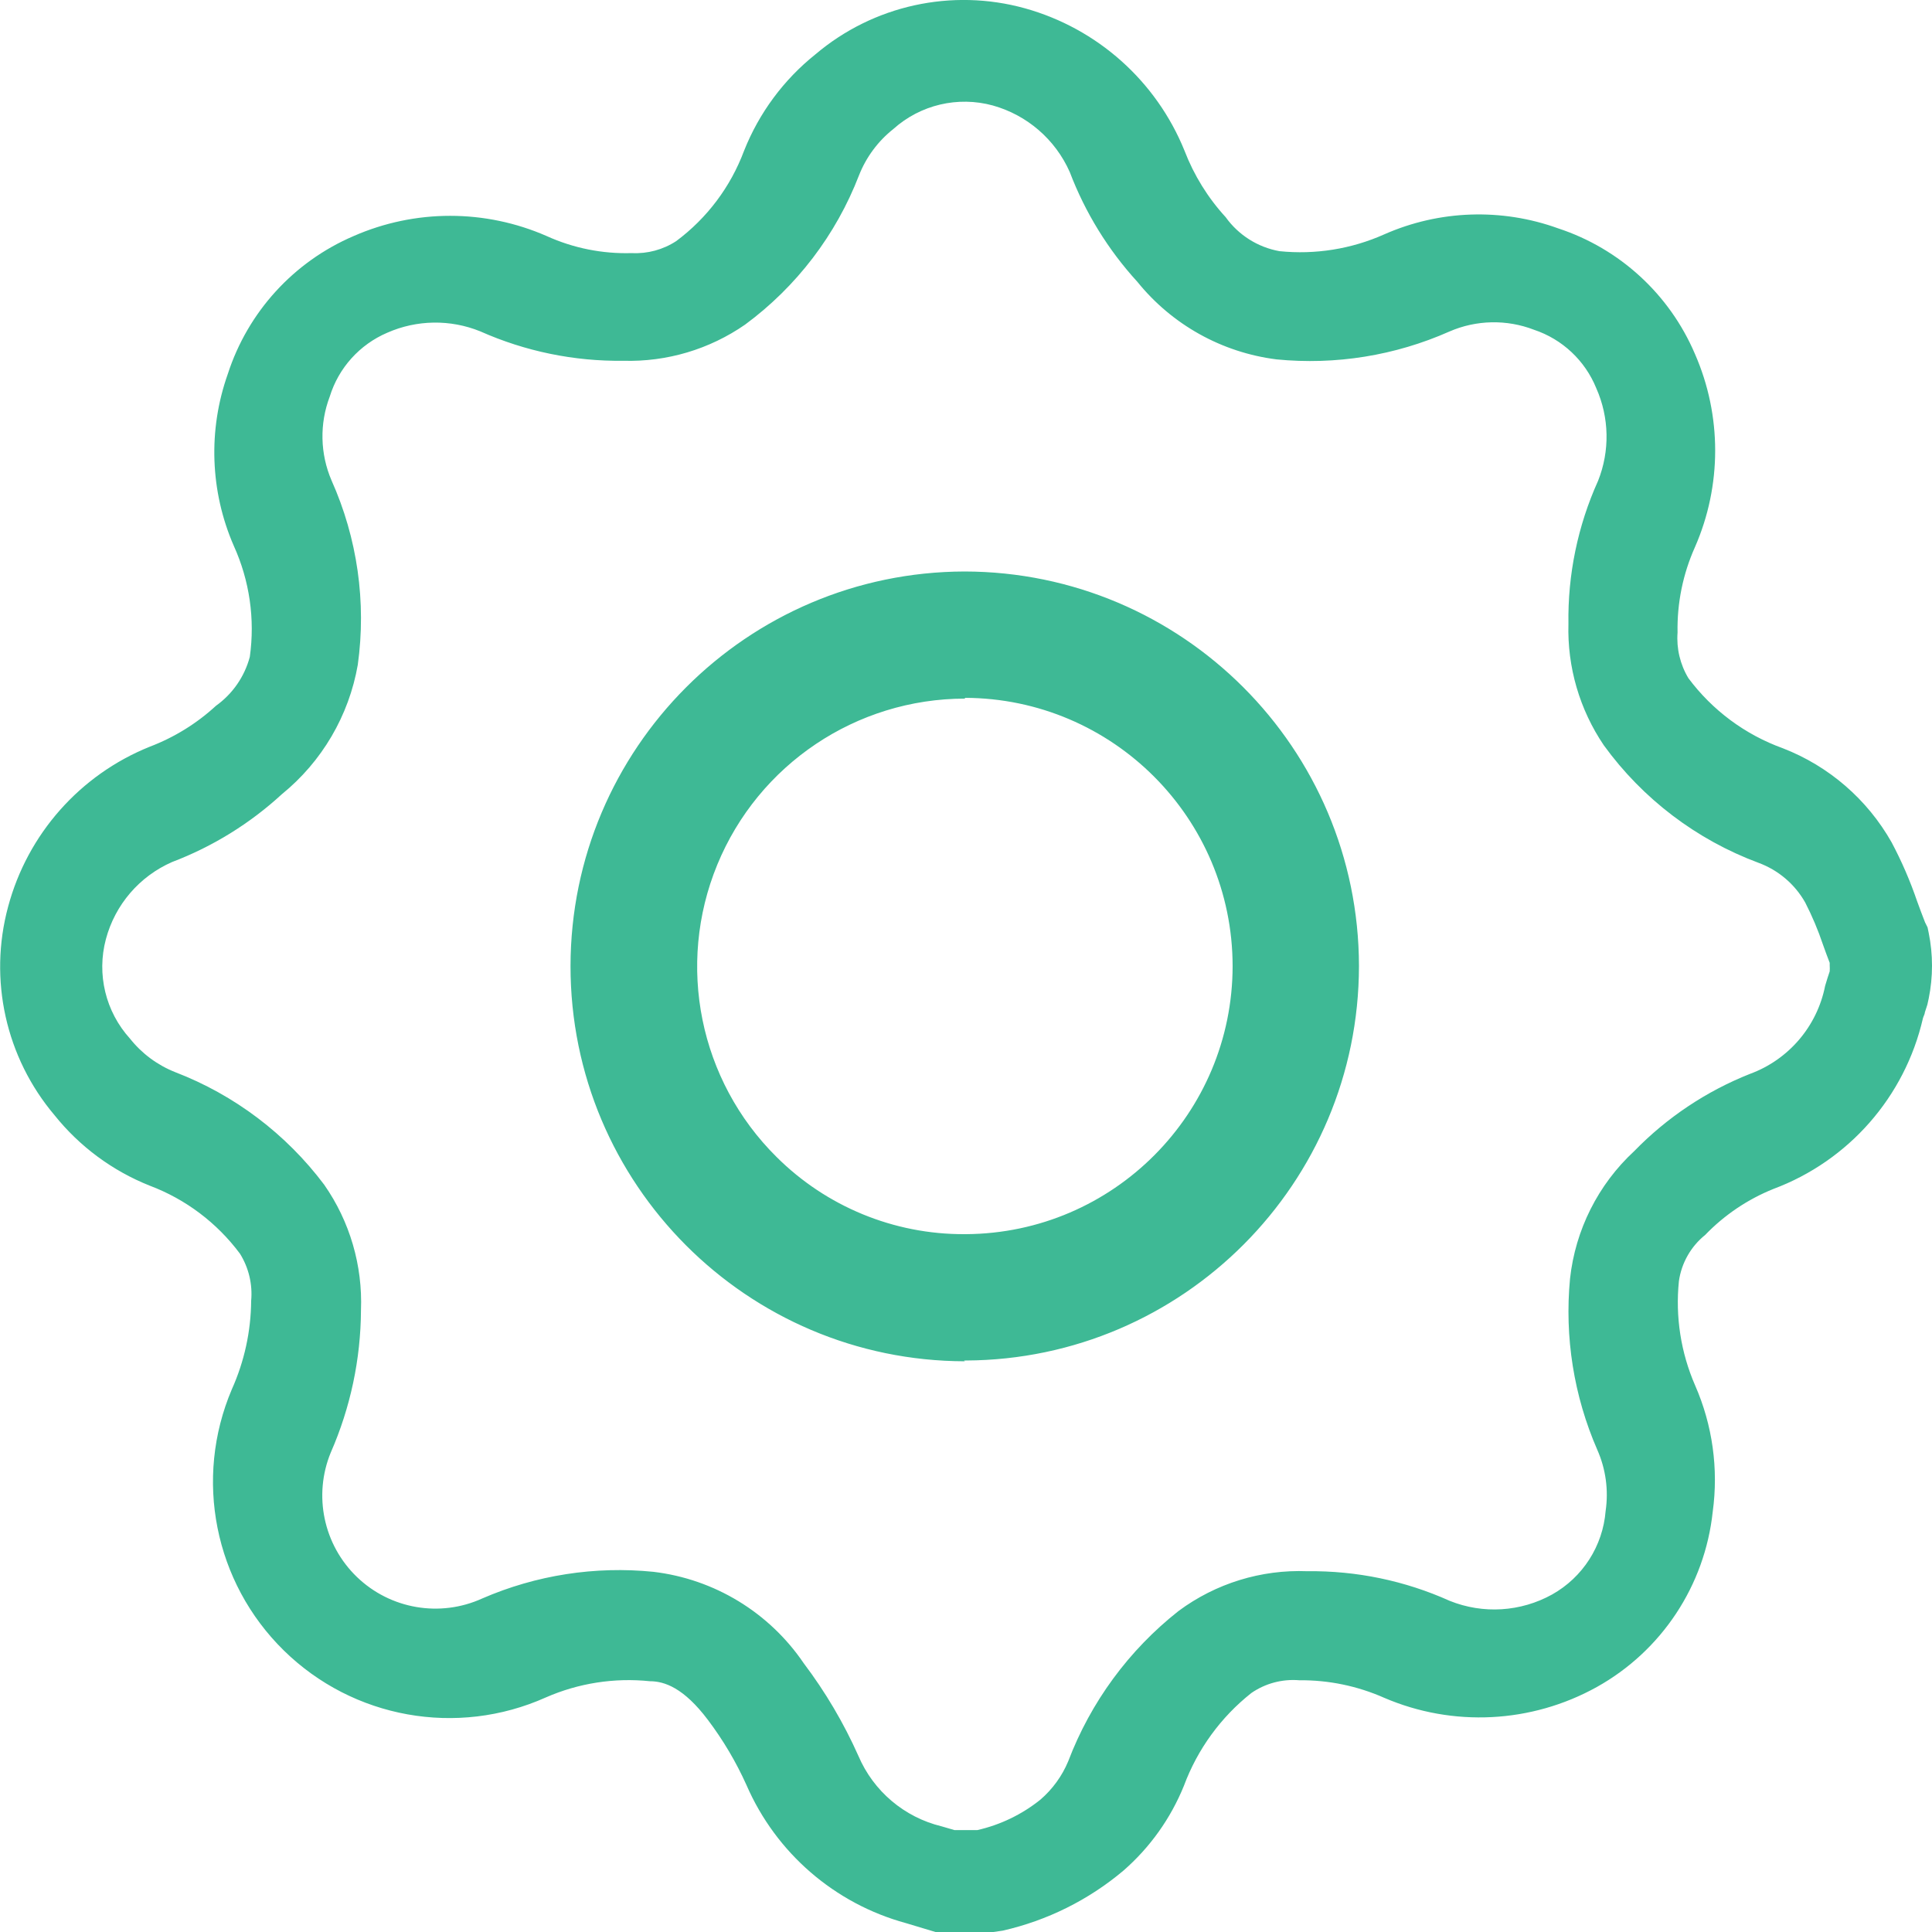
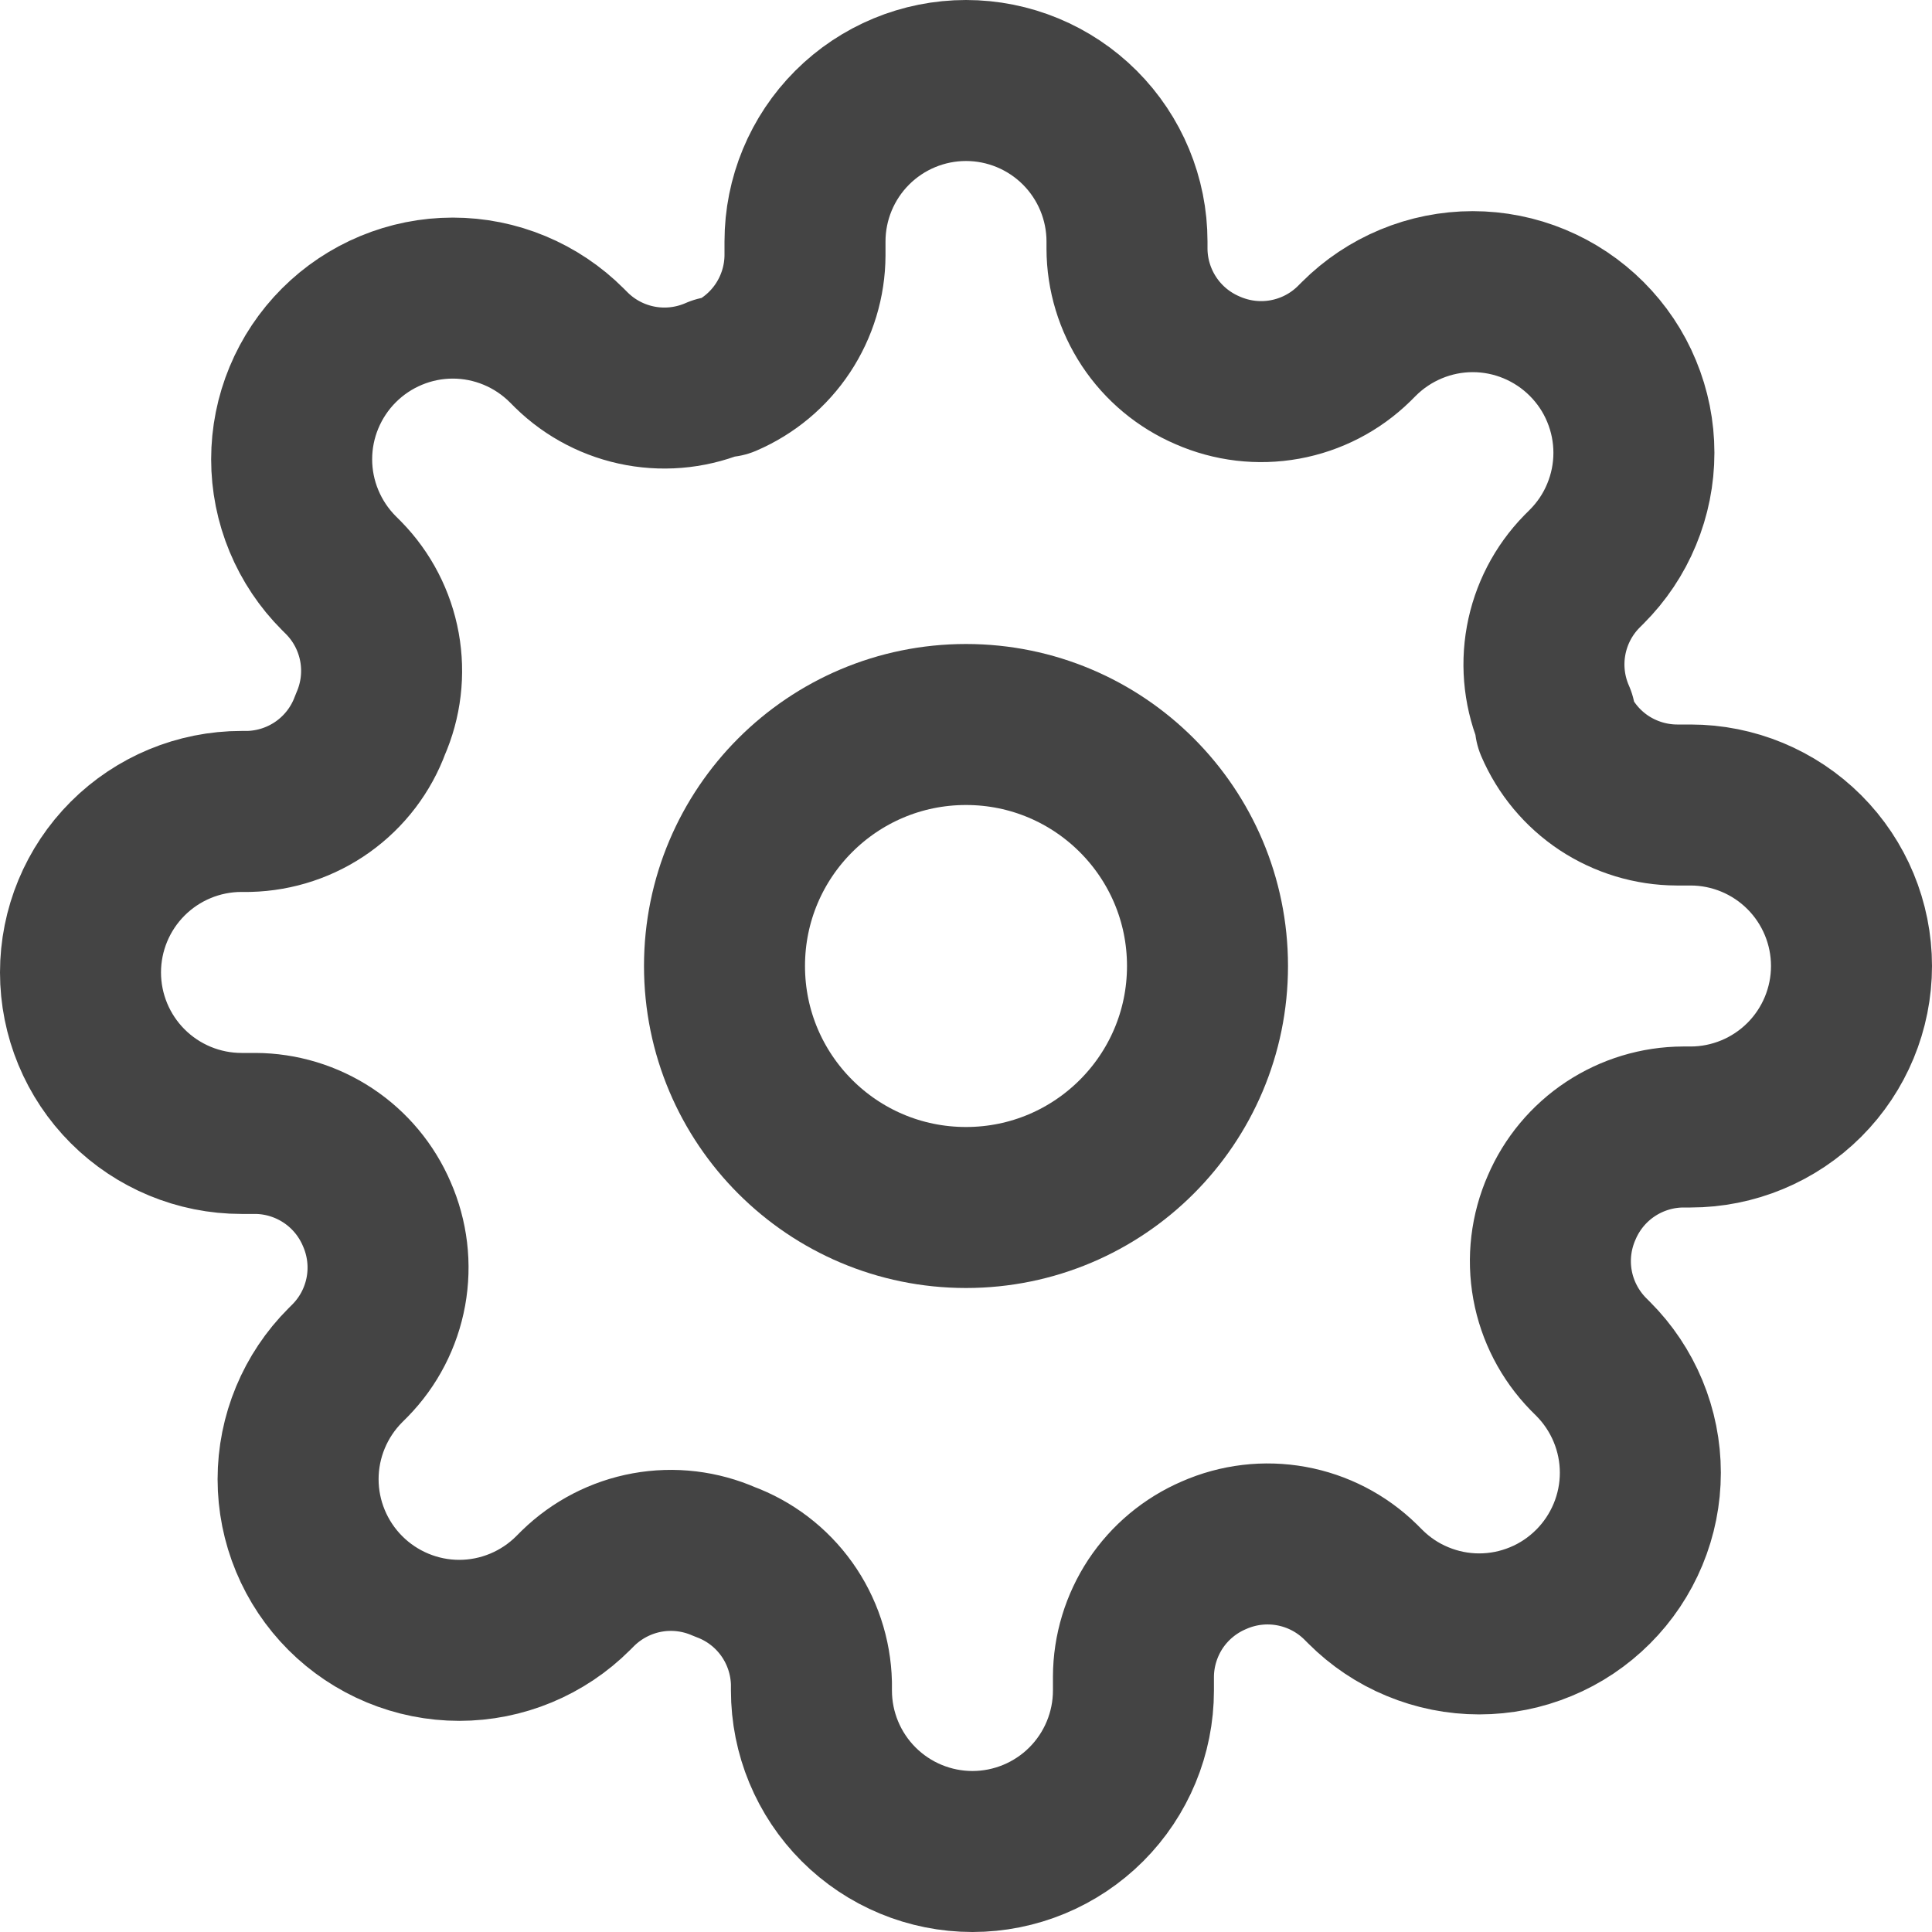
- <svg xmlns="http://www.w3.org/2000/svg" width="100px" height="100px" viewBox="0 0 100 100" version="1.1">
-   <defs />
-   <g id="Page-1" stroke="none" stroke-width="1" fill="none" fill-rule="evenodd">
-     <g id="noun_Settings_937618" transform="translate(0, -1)" fill="#3EB995" fill-rule="nonzero">
-       <path d="M51.42,101 L48.42,101 L46.89,100.54 C43.2,99.533 40.166,96.907 38.64,93.4 C38.102,92.202 37.431,91.068 36.64,90.02 C35.39,88.36 34.39,88.02 33.64,88.02 C31.801,87.829 29.944,88.118 28.25,88.86 C23.659,90.915 18.277,89.949 14.687,86.425 C11.097,82.901 10.031,77.539 12,72.91 C12.647,71.469 12.988,69.909 13,68.33 C13.078,67.475 12.874,66.618 12.42,65.89 C11.232,64.294 9.612,63.072 7.75,62.37 C5.818,61.601 4.119,60.343 2.82,58.72 C0.297,55.736 -0.6,51.703 0.42,47.93 C1.425,44.171 4.14,41.103 7.75,39.65 C9.018,39.168 10.182,38.449 11.18,37.53 C12.039,36.915 12.658,36.021 12.93,35 C13.205,33.043 12.917,31.049 12.1,29.25 C10.874,26.433 10.763,23.256 11.79,20.36 C12.827,17.151 15.2,14.548 18.3,13.22 C21.487,11.822 25.113,11.822 28.3,13.22 C29.68,13.845 31.185,14.146 32.7,14.1 C33.513,14.142 34.318,13.925 35,13.48 C36.595,12.294 37.814,10.672 38.51,8.81 C39.287,6.85 40.563,5.126 42.21,3.81 C45.207,1.272 49.265,0.381 53.05,1.43 C56.797,2.473 59.849,5.195 61.31,8.8 C61.798,10.07 62.52,11.237 63.44,12.24 C64.103,13.166 65.1,13.797 66.22,14 C68.075,14.19 69.947,13.89 71.65,13.13 C74.498,11.872 77.722,11.761 80.65,12.82 C83.835,13.867 86.415,16.235 87.73,19.32 C89.126,22.507 89.126,26.133 87.73,29.32 C87.108,30.709 86.8,32.218 86.83,33.74 C86.768,34.566 86.964,35.39 87.39,36.1 C88.629,37.764 90.329,39.026 92.28,39.73 C94.663,40.654 96.652,42.375 97.91,44.6 C98.431,45.58 98.872,46.6 99.23,47.65 C99.36,48.01 99.5,48.38 99.64,48.74 L99.77,49 L99.83,49.29 C100.057,50.409 100.057,51.561 99.83,52.68 L99.76,53 L99.63,53.4 C99.63,53.49 99.56,53.59 99.53,53.71 C98.597,57.767 95.689,61.084 91.79,62.54 C90.459,63.076 89.256,63.887 88.26,64.92 C87.52,65.516 87.034,66.37 86.9,67.31 C86.711,69.152 87,71.012 87.74,72.71 C88.64,74.765 88.955,77.028 88.65,79.25 C88.242,83.068 86.005,86.451 82.65,88.32 C79.268,90.199 75.206,90.406 71.65,88.88 C70.265,88.266 68.765,87.955 67.25,87.97 C66.372,87.897 65.495,88.13 64.77,88.63 C63.189,89.88 61.982,91.54 61.28,93.43 C60.594,95.123 59.519,96.631 58.14,97.83 C56.337,99.346 54.197,100.409 51.9,100.93 L51.42,101 Z M49.403,95.725 L50.587,95.725 C51.779,95.455 52.895,94.916 53.849,94.151 C54.477,93.61 54.971,92.93 55.29,92.165 C56.454,89.102 58.428,86.413 61.001,84.385 C62.924,82.957 65.277,82.231 67.67,82.326 C70.208,82.295 72.723,82.818 75.038,83.86 C76.764,84.554 78.711,84.433 80.338,83.53 C81.924,82.641 82.962,81.02 83.107,79.208 C83.265,78.132 83.115,77.033 82.674,76.038 C81.461,73.256 80.976,70.21 81.264,67.188 C81.539,64.657 82.719,62.31 84.588,60.581 C86.278,58.844 88.315,57.483 90.568,56.588 C92.575,55.855 94.054,54.126 94.468,52.029 C94.55,51.741 94.633,51.494 94.705,51.278 C94.712,51.175 94.712,51.072 94.705,50.969 C94.705,50.969 94.705,50.877 94.705,50.835 C94.581,50.516 94.468,50.208 94.355,49.889 C94.104,49.143 93.798,48.417 93.439,47.717 C92.903,46.766 92.045,46.036 91.02,45.659 C87.811,44.465 85.025,42.349 83.014,39.577 C81.759,37.725 81.118,35.525 81.182,33.289 C81.142,30.74 81.666,28.213 82.715,25.89 C83.332,24.344 83.299,22.615 82.623,21.094 C82.043,19.663 80.866,18.558 79.402,18.069 C77.985,17.522 76.41,17.555 75.018,18.161 C72.211,19.406 69.13,19.903 66.075,19.602 C63.245,19.246 60.663,17.807 58.871,15.588 C57.357,13.932 56.17,12.005 55.372,9.908 C54.626,8.221 53.165,6.957 51.389,6.46 C49.579,5.965 47.641,6.422 46.244,7.674 C45.449,8.303 44.835,9.13 44.463,10.072 C43.273,13.157 41.227,15.838 38.567,17.801 C36.721,19.081 34.514,19.738 32.268,19.674 C29.717,19.708 27.189,19.188 24.859,18.151 C23.31,17.522 21.572,17.548 20.042,18.223 C18.614,18.834 17.526,20.042 17.068,21.526 C16.534,22.931 16.567,24.489 17.161,25.869 C18.498,28.859 18.969,32.165 18.519,35.409 C18.06,38.043 16.664,40.423 14.588,42.109 C12.935,43.629 11.007,44.82 8.907,45.618 C7.217,46.358 5.955,47.828 5.481,49.611 C4.996,51.426 5.464,53.364 6.726,54.756 C7.341,55.532 8.151,56.132 9.072,56.496 C12.137,57.675 14.808,59.694 16.78,62.32 C18.106,64.219 18.774,66.5 18.684,68.814 C18.671,71.351 18.139,73.859 17.12,76.183 C16.208,78.404 16.745,80.958 18.474,82.624 C20.204,84.29 22.776,84.731 24.962,83.736 C27.749,82.526 30.799,82.052 33.822,82.357 C36.979,82.733 39.817,84.46 41.602,87.091 C42.725,88.577 43.674,90.186 44.432,91.887 C45.211,93.712 46.806,95.062 48.734,95.53 L49.403,95.725 Z M49.94,71.46 C38.657,71.438 29.524,62.283 29.53,51 C29.546,39.741 38.661,30.613 49.92,30.58 C61.191,30.597 70.323,39.729 70.34,51 C70.329,62.242 61.242,71.365 50,71.42 L49.9,71.42 L49.94,71.46 Z M49.94,37.16 C44.322,37.166 39.262,40.561 37.126,45.757 C34.991,50.953 36.2,56.925 40.19,60.88 C42.772,63.455 46.274,64.895 49.92,64.88 L50,64.88 C57.632,64.831 63.795,58.632 63.8,51 C63.789,43.351 57.599,37.148 49.95,37.12 L49.94,37.16 Z" id="Shape" />
-     </g>
-   </g>
+ <svg xmlns="http://www.w3.org/2000/svg" width="24" height="24" viewBox="0 0 24 24" fill="none">
+   <path d="M12 15C13.657 15 15 13.657 15 12C15 10.343 13.657 9 12 9C10.343 9 9 10.343 9 12C9 13.657 10.343 15 12 15Z" stroke="#444444" stroke-width="2" stroke-linecap="round" stroke-linejoin="round" />
+   <path d="M19.4 15C19.267 15.302 19.227 15.636 19.286 15.961C19.345 16.285 19.5 16.584 19.73 16.82L19.79 16.88C19.976 17.066 20.123 17.286 20.224 17.529C20.325 17.772 20.377 18.032 20.377 18.295C20.377 18.558 20.325 18.818 20.224 19.061C20.123 19.304 19.976 19.524 19.79 19.71C19.604 19.896 19.384 20.044 19.141 20.144C18.898 20.245 18.638 20.297 18.375 20.297C18.112 20.297 17.852 20.245 17.609 20.144C17.366 20.044 17.146 19.896 16.96 19.71L16.9 19.65C16.664 19.419 16.365 19.265 16.041 19.206C15.716 19.147 15.382 19.187 15.08 19.32C14.784 19.447 14.532 19.657 14.354 19.925C14.177 20.194 14.081 20.508 14.08 20.83V21C14.08 21.53 13.869 22.039 13.494 22.414C13.119 22.789 12.61 23 12.08 23C11.55 23 11.041 22.789 10.666 22.414C10.291 22.039 10.08 21.53 10.08 21V20.91C10.072 20.579 9.965 20.258 9.773 19.989C9.58 19.719 9.311 19.514 9 19.4C8.698 19.267 8.364 19.227 8.039 19.286C7.715 19.345 7.416 19.5 7.18 19.73L7.12 19.79C6.934 19.976 6.714 20.123 6.471 20.224C6.228 20.325 5.968 20.377 5.705 20.377C5.442 20.377 5.182 20.325 4.939 20.224C4.696 20.123 4.476 19.976 4.29 19.79C4.104 19.604 3.957 19.384 3.856 19.141C3.755 18.898 3.703 18.638 3.703 18.375C3.703 18.112 3.755 17.852 3.856 17.609C3.957 17.366 4.104 17.146 4.29 16.96L4.35 16.9C4.581 16.664 4.735 16.365 4.794 16.041C4.853 15.716 4.813 15.382 4.68 15.08C4.553 14.784 4.343 14.532 4.074 14.354C3.806 14.177 3.492 14.081 3.17 14.08H3C2.47 14.08 1.961 13.869 1.586 13.494C1.211 13.119 1 12.61 1 12.08C1 11.55 1.211 11.041 1.586 10.666C1.961 10.291 2.47 10.08 3 10.08H3.09C3.421 10.072 3.742 9.965 4.011 9.773C4.281 9.58 4.486 9.311 4.6 9C4.733 8.698 4.773 8.364 4.714 8.039C4.655 7.715 4.501 7.416 4.27 7.18L4.21 7.12C4.024 6.934 3.877 6.714 3.776 6.471C3.675 6.228 3.623 5.968 3.623 5.705C3.623 5.442 3.675 5.182 3.776 4.939C3.877 4.696 4.024 4.476 4.21 4.29C4.396 4.104 4.616 3.957 4.859 3.856C5.102 3.755 5.362 3.703 5.625 3.703C5.888 3.703 6.148 3.755 6.391 3.856C6.634 3.957 6.854 4.104 7.04 4.29L7.1 4.35C7.336 4.581 7.635 4.735 7.959 4.794C8.284 4.853 8.618 4.813 8.92 4.68H9C9.296 4.553 9.548 4.343 9.726 4.074C9.903 3.806 9.999 3.492 10 3.17V3C10 2.47 10.211 1.961 10.586 1.586C10.961 1.211 11.47 1 12 1C12.53 1 13.039 1.211 13.414 1.586C13.789 1.961 14 2.47 14 3V3.09C14.001 3.412 14.097 3.726 14.274 3.994C14.452 4.263 14.704 4.473 15 4.6C15.302 4.733 15.636 4.773 15.961 4.714C16.285 4.655 16.584 4.501 16.82 4.27L16.88 4.21C17.066 4.024 17.286 3.877 17.529 3.776C17.772 3.675 18.032 3.623 18.295 3.623C18.558 3.623 18.818 3.675 19.061 3.776C19.304 3.877 19.524 4.024 19.71 4.21C19.896 4.396 20.044 4.616 20.144 4.859C20.245 5.102 20.297 5.362 20.297 5.625C20.297 5.888 20.245 6.148 20.144 6.391C20.044 6.634 19.896 6.854 19.71 7.04L19.65 7.1C19.419 7.336 19.265 7.635 19.206 7.959C19.147 8.284 19.187 8.618 19.32 8.92V9C19.447 9.296 19.657 9.548 19.925 9.726C20.194 9.903 20.508 9.999 20.83 10H21C21.53 10 22.039 10.211 22.414 10.586C22.789 10.961 23 11.47 23 12C23 12.53 22.789 13.039 22.414 13.414C22.039 13.789 21.53 14 21 14H20.91C20.588 14.001 20.274 14.097 20.006 14.274C19.737 14.452 19.527 14.704 19.4 15V15Z" stroke="#444444" stroke-width="2" stroke-linecap="round" stroke-linejoin="round" />
</svg>
